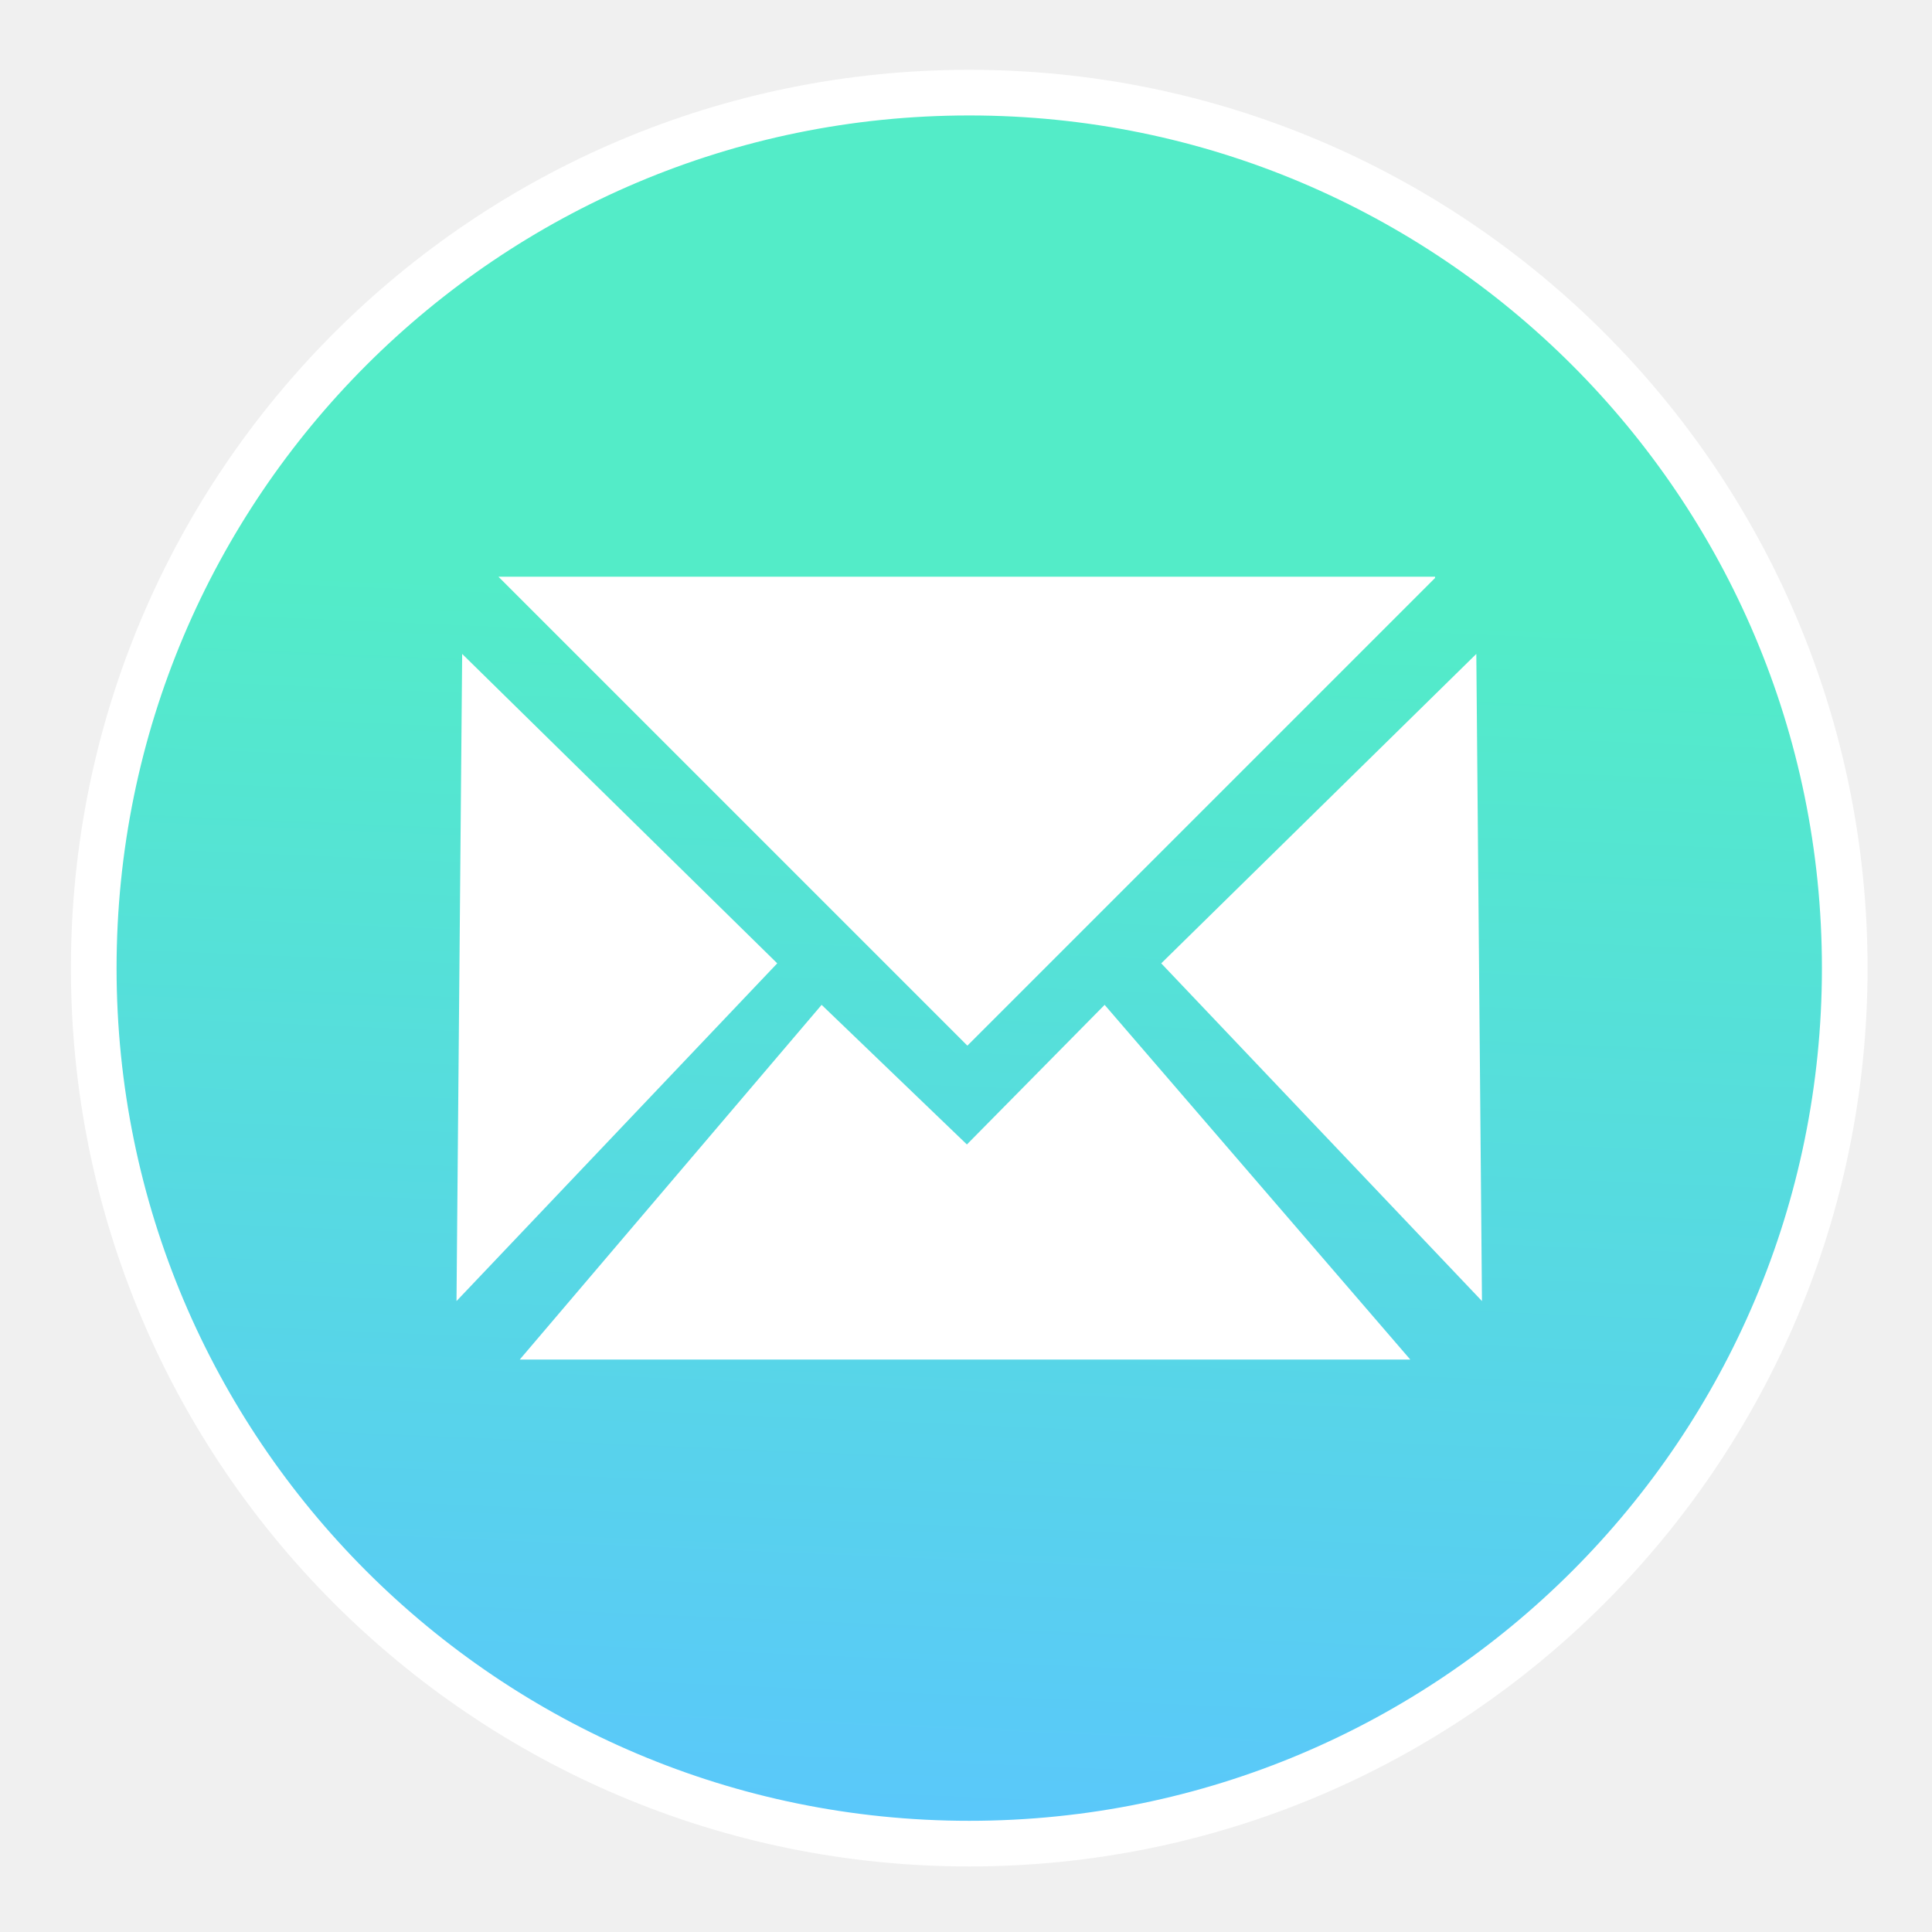
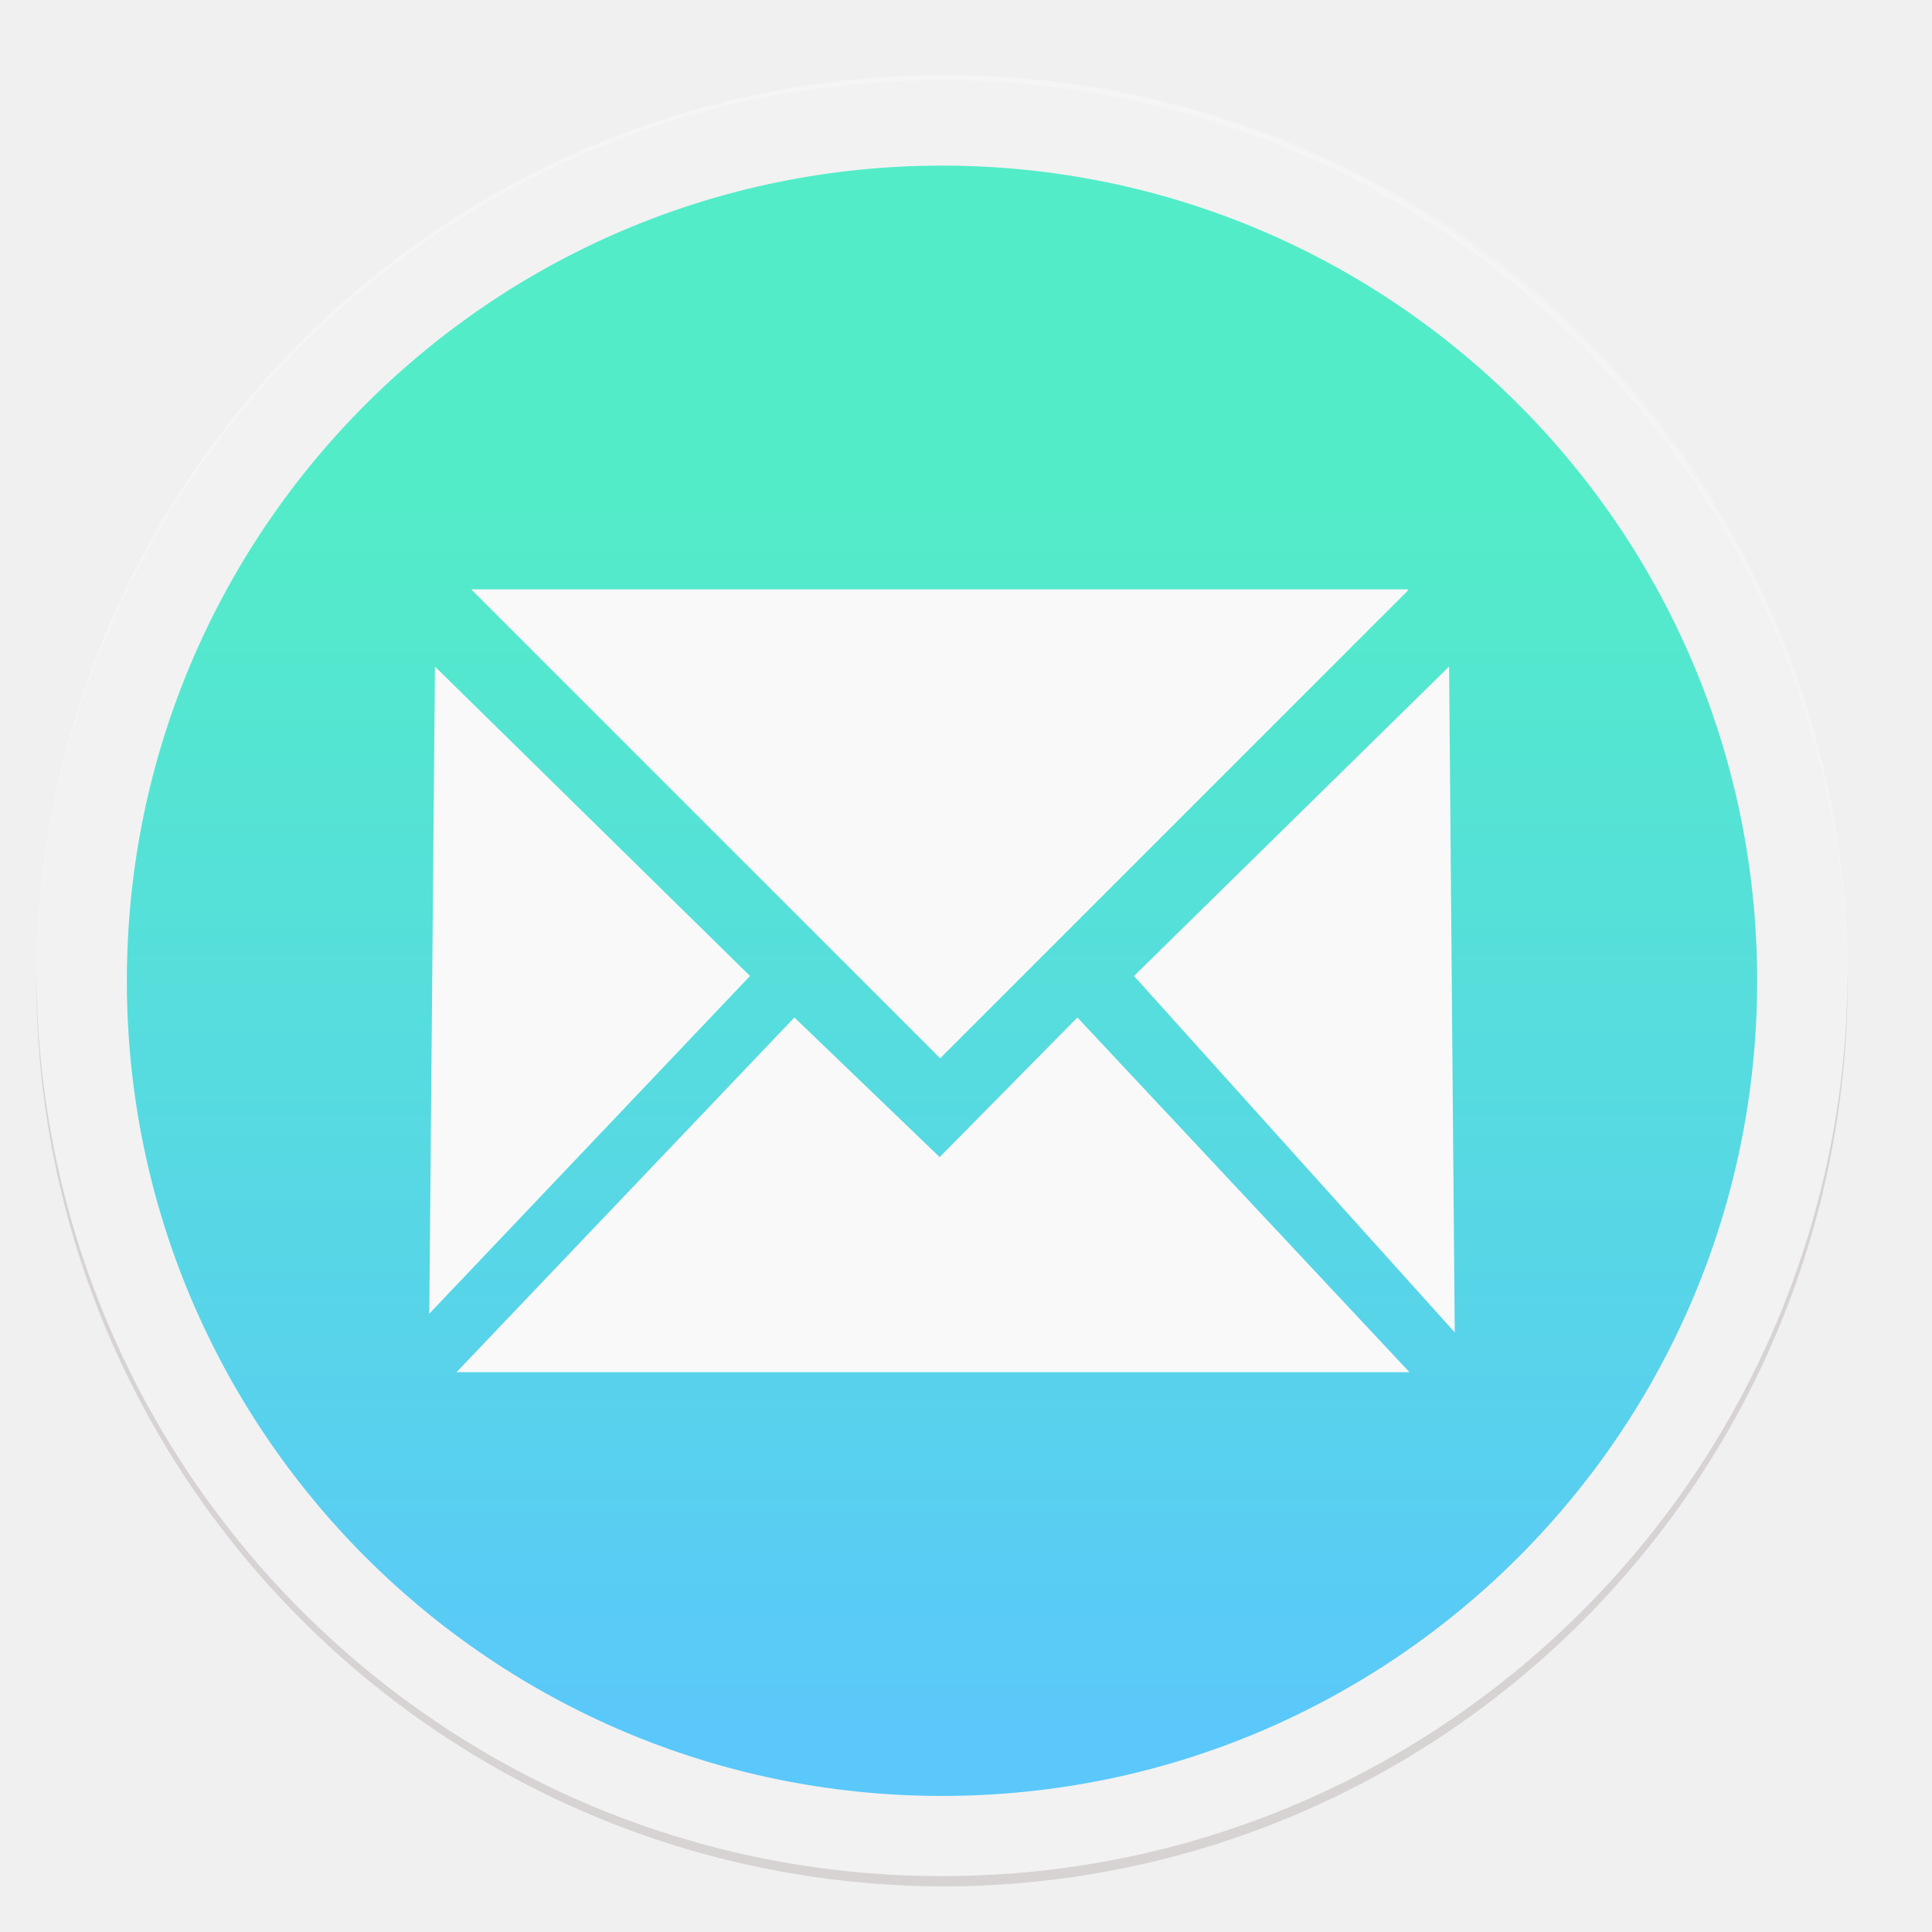
- <svg xmlns="http://www.w3.org/2000/svg" xmlns:xlink="http://www.w3.org/1999/xlink" version="1.1" id="svg2" width="128" height="128" viewBox="0 0 128 128">
-   <defs id="defs6">
+ <svg xmlns="http://www.w3.org/2000/svg" xmlns:xlink="http://www.w3.org/1999/xlink" viewBox="0 0 128 128" style="display:inline;enable-background:new" version="1.0" id="svg11300" height="128" width="128">
+   <defs id="defs3">
+     <linearGradient id="linearGradient1106">
+       <stop id="stop1102" offset="0" style="stop-color:#26a269;stop-opacity:1" />
+       <stop id="stop1104" offset="1" style="stop-color:#2ec27e;stop-opacity:1" />
+     </linearGradient>
+     <linearGradient id="linearGradient1096">
+       <stop id="stop1092" offset="0" style="stop-color:#e5a50a;stop-opacity:1" />
+       <stop style="stop-color:#f8e45c;stop-opacity:1" offset="0.256" id="stop1100" />
+       <stop id="stop1094" offset="1" style="stop-color:#e5a50a;stop-opacity:1" />
+     </linearGradient>
+     <linearGradient gradientTransform="matrix(1.153845,0,0,1.034463,-9.846041,-6.065537)" gradientUnits="userSpaceOnUse" y2="264.001" x2="116" y1="264.001" x1="13.916" id="linearGradient1098" xlink:href="#linearGradient1096" />
+     <linearGradient gradientTransform="matrix(1.153845,0,0,1.034463,-9.846041,-6.065537)" gradientUnits="userSpaceOnUse" y2="251.713" x2="19.416" y1="251.713" x1="12" id="linearGradient1108" xlink:href="#linearGradient1106" />
+     <linearGradient xlink:href="#linearGradient4402" id="linearGradient5282" gradientUnits="userSpaceOnUse" gradientTransform="matrix(1.17773,0,0,1.17773,-116.926,649.0851)" x1="64.807" y1="336.273" x2="65.622" y2="299.453" />
+     <linearGradient id="linearGradient4402">
+       <stop style="stop-color:#320f38;stop-opacity:1" offset="0" id="stop4404" />
+       <stop style="stop-color:#5a2963;stop-opacity:1" offset="1" id="stop4406" />
+     </linearGradient>
+     <clipPath id="b">
+       <use width="100%" overflow="visible" xlink:href="#a" height="100%" id="use5" />
+     </clipPath>
+     <linearGradient id="c" y2="44.354" gradientUnits="userSpaceOnUse" y1="75.021" x2="81.837" x1="29.337">
+       <stop stop-color="#A52714" stop-opacity=".6" offset="0" id="stop10" />
+       <stop stop-color="#A52714" stop-opacity="0" offset=".66" id="stop12" />
+     </linearGradient>
+     <clipPath id="clipPath1650">
+       <use width="100%" overflow="visible" xlink:href="#a" height="100%" id="use1648" />
+     </clipPath>
+     <clipPath id="clipPath1654">
+       <use width="100%" overflow="visible" xlink:href="#a" height="100%" id="use1652" />
+     </clipPath>
+     <linearGradient id="d" y2="130.33" gradientUnits="userSpaceOnUse" y1="164.5" x2="52.538" x1="110.87">
+       <stop stop-color="#055524" stop-opacity=".4" offset="0" id="stop23" />
+       <stop stop-color="#055524" stop-opacity="0" offset=".33" id="stop25" />
+     </linearGradient>
+     <clipPath id="clipPath1662">
+       <use width="100%" overflow="visible" xlink:href="#a" height="100%" id="use1660" />
+     </clipPath>
+     <clipPath id="clipPath1666">
+       <use width="100%" overflow="visible" xlink:href="#a" height="100%" id="use1664" />
+     </clipPath>
+     <clipPath id="f">
+       <use width="100%" overflow="visible" xlink:href="#e" height="100%" id="use37" style="overflow:visible" x="0" y="0" />
+     </clipPath>
+     <linearGradient id="g" y2="114.13" gradientUnits="userSpaceOnUse" y1="49.804" x2="136.55" x1="121.86">
+       <stop stop-color="#EA6100" stop-opacity=".3" offset="0" id="stop42" />
+       <stop stop-color="#EA6100" stop-opacity="0" offset=".66" id="stop44" />
+     </linearGradient>
+     <clipPath id="clipPath1676">
+       <use width="100%" overflow="visible" xlink:href="#a" height="100%" id="use1674" />
+     </clipPath>
+     <clipPath id="clipPath1687">
+       <use width="100%" overflow="visible" xlink:href="#a" height="100%" id="use1685" />
+     </clipPath>
+     <clipPath id="j">
+       <use width="100%" overflow="visible" xlink:href="#i" height="100%" id="use62" style="overflow:visible" x="0" y="0" />
+     </clipPath>
+     <radialGradient id="l" gradientUnits="userSpaceOnUse" cy="55.948" cx="668.18" gradientTransform="translate(-576)" r="84.078">
+       <stop stop-color="#3E2723" stop-opacity=".2" offset="0" id="stop73" />
+       <stop stop-color="#3E2723" stop-opacity="0" offset="1" id="stop75" />
+     </radialGradient>
+     <clipPath id="clipPath1703">
+       <use width="100%" overflow="visible" xlink:href="#a" height="100%" id="use1701" />
+     </clipPath>
+     <clipPath id="clipPath1707">
+       <use width="100%" overflow="visible" xlink:href="#a" height="100%" id="use1705" />
+     </clipPath>
+     <clipPath id="n">
+       <use width="100%" overflow="visible" xlink:href="#m" height="100%" id="use83" style="overflow:visible" x="0" y="0" />
+     </clipPath>
+     <radialGradient id="p" gradientUnits="userSpaceOnUse" cy="48.52" cx="597.88" gradientTransform="translate(-576)" r="78.044">
+       <stop stop-color="#3E2723" stop-opacity=".2" offset="0" id="stop94" />
+       <stop stop-color="#3E2723" stop-opacity="0" offset="1" id="stop96" />
+     </radialGradient>
+     <clipPath id="clipPath1723">
+       <use width="100%" overflow="visible" xlink:href="#a" height="100%" id="use1721" />
+     </clipPath>
+     <radialGradient id="q" gradientUnits="userSpaceOnUse" cy="96.138" cx="671.84" gradientTransform="translate(-576)" r="87.87">
+       <stop stop-color="#263238" stop-opacity=".2" offset="0" id="stop101" />
+       <stop stop-color="#263238" stop-opacity="0" offset="1" id="stop103" />
+     </radialGradient>
+     <clipPath id="clipPath1730">
+       <use width="100%" overflow="visible" xlink:href="#a" height="100%" id="use1728" />
+     </clipPath>
+     <clipPath id="clipPath1734">
+       <use width="100%" overflow="visible" xlink:href="#a" height="100%" id="use1732" />
+     </clipPath>
+     <clipPath id="clipPath1738">
+       <use width="100%" overflow="visible" xlink:href="#a" height="100%" id="use1736" />
+     </clipPath>
+     <clipPath id="clipPath1742">
+       <use width="100%" overflow="visible" xlink:href="#a" height="100%" id="use1740" />
+     </clipPath>
+     <path id="e" d="m 8,184 h 83.77 l 38.88,-38.88 V 116 H 61.36 L 8,24.48 Z" />
+     <path id="i" d="m 96,56 34.65,60 -38.88,68 H 184 V 56 Z" />
+     <path id="m" d="M 21.97,8 V 48.34 L 61.36,116 96,56 h 88 V 8 Z" />
+     <clipPath id="b-1">
+       <use width="100%" overflow="visible" xlink:href="#a" height="100%" id="use5-7" />
+     </clipPath>
+     <clipPath id="clipPath1894">
+       <use width="100%" overflow="visible" xlink:href="#a" height="100%" id="use1892" />
+     </clipPath>
+     <clipPath id="clipPath1898">
+       <use width="100%" overflow="visible" xlink:href="#a" height="100%" id="use1896" />
+     </clipPath>
+     <clipPath id="clipPath1906">
+       <use width="100%" overflow="visible" xlink:href="#a" height="100%" id="use1904" />
+     </clipPath>
+     <clipPath id="clipPath1910">
+       <use width="100%" overflow="visible" xlink:href="#a" height="100%" id="use1908" />
+     </clipPath>
+     <clipPath id="f-6">
+       <use y="0" x="0" style="overflow:visible" id="use37-1" height="100%" xlink:href="#e-9" overflow="visible" width="100%" />
+     </clipPath>
+     <clipPath id="clipPath1920">
+       <use width="100%" overflow="visible" xlink:href="#a" height="100%" id="use1918" />
+     </clipPath>
+     <clipPath id="clipPath1931">
+       <use width="100%" overflow="visible" xlink:href="#a" height="100%" id="use1929" />
+     </clipPath>
+     <clipPath id="j-1">
+       <use y="0" x="0" style="overflow:visible" id="use62-5" height="100%" xlink:href="#i-8" overflow="visible" width="100%" />
+     </clipPath>
+     <radialGradient id="l-9" gradientUnits="userSpaceOnUse" cy="55.948" cx="668.18" gradientTransform="translate(-576)" r="84.078">
+       <stop stop-color="#3E2723" stop-opacity=".2" offset="0" id="stop73-4" />
+       <stop stop-color="#3E2723" stop-opacity="0" offset="1" id="stop75-9" />
+     </radialGradient>
+     <clipPath id="clipPath1947">
+       <use width="100%" overflow="visible" xlink:href="#a" height="100%" id="use1945" />
+     </clipPath>
+     <clipPath id="clipPath1951">
+       <use width="100%" overflow="visible" xlink:href="#a" height="100%" id="use1949" />
+     </clipPath>
+     <clipPath id="n-0">
+       <use y="0" x="0" style="overflow:visible" id="use83-9" height="100%" xlink:href="#m-8" overflow="visible" width="100%" />
+     </clipPath>
+     <radialGradient id="p-1" gradientUnits="userSpaceOnUse" cy="48.52" cx="597.88" gradientTransform="translate(-576)" r="78.044">
+       <stop stop-color="#3E2723" stop-opacity=".2" offset="0" id="stop94-7" />
+       <stop stop-color="#3E2723" stop-opacity="0" offset="1" id="stop96-7" />
+     </radialGradient>
+     <clipPath id="clipPath1967">
+       <use width="100%" overflow="visible" xlink:href="#a" height="100%" id="use1965" />
+     </clipPath>
+     <radialGradient id="q-1" gradientUnits="userSpaceOnUse" cy="96.138" cx="671.84" gradientTransform="translate(-576)" r="87.87">
+       <stop stop-color="#263238" stop-opacity=".2" offset="0" id="stop101-1" />
+       <stop stop-color="#263238" stop-opacity="0" offset="1" id="stop103-5" />
+     </radialGradient>
+     <clipPath id="clipPath1974">
+       <use width="100%" overflow="visible" xlink:href="#a" height="100%" id="use1972" />
+     </clipPath>
+     <clipPath id="clipPath1978">
+       <use width="100%" overflow="visible" xlink:href="#a" height="100%" id="use1976" />
+     </clipPath>
+     <clipPath id="clipPath1982">
+       <use width="100%" overflow="visible" xlink:href="#a" height="100%" id="use1980" />
+     </clipPath>
+     <clipPath id="clipPath1986">
+       <use width="100%" overflow="visible" xlink:href="#a" height="100%" id="use1984" />
+     </clipPath>
+     <path d="m 8,184 h 83.77 l 38.88,-38.88 V 116 H 61.36 L 8,24.48 Z" id="e-9" />
+     <path d="m 96,56 34.65,60 -38.88,68 H 184 V 56 Z" id="i-8" />
+     <path d="M 21.97,8 V 48.34 L 61.36,116 96,56 h 88 V 8 Z" id="m-8" />
+     <clipPath id="b-4">
+       <use width="100%" overflow="visible" xlink:href="#a" height="100%" id="use5-76" />
+     </clipPath>
+     <clipPath id="clipPath1894-7">
+       <use width="100%" overflow="visible" xlink:href="#a" height="100%" id="use1892-5" />
+     </clipPath>
+     <clipPath id="clipPath1898-9">
+       <use width="100%" overflow="visible" xlink:href="#a" height="100%" id="use1896-6" />
+     </clipPath>
+     <clipPath id="clipPath1906-7">
+       <use width="100%" overflow="visible" xlink:href="#a" height="100%" id="use1904-8" />
+     </clipPath>
+     <clipPath id="clipPath1910-5">
+       <use width="100%" overflow="visible" xlink:href="#a" height="100%" id="use1908-7" />
+     </clipPath>
+     <clipPath id="f-4">
+       <use y="0" x="0" style="overflow:visible" id="use37-18" height="100%" xlink:href="#e-2" overflow="visible" width="100%" />
+     </clipPath>
+     <clipPath id="clipPath1920-7">
+       <use width="100%" overflow="visible" xlink:href="#a" height="100%" id="use1918-5" />
+     </clipPath>
+     <clipPath id="clipPath1931-3">
+       <use width="100%" overflow="visible" xlink:href="#a" height="100%" id="use1929-8" />
+     </clipPath>
+     <clipPath id="j-8">
+       <use y="0" x="0" style="overflow:visible" id="use62-3" height="100%" xlink:href="#i-0" overflow="visible" width="100%" />
+     </clipPath>
+     <radialGradient id="l-1" gradientUnits="userSpaceOnUse" cy="55.948" cx="668.18" gradientTransform="translate(-576)" r="84.078">
+       <stop stop-color="#3E2723" stop-opacity=".2" offset="0" id="stop73-8" />
+       <stop stop-color="#3E2723" stop-opacity="0" offset="1" id="stop75-96" />
+     </radialGradient>
+     <clipPath id="clipPath1947-4">
+       <use width="100%" overflow="visible" xlink:href="#a" height="100%" id="use1945-3" />
+     </clipPath>
+     <clipPath id="clipPath1951-3">
+       <use width="100%" overflow="visible" xlink:href="#a" height="100%" id="use1949-3" />
+     </clipPath>
+     <clipPath id="n-8">
+       <use y="0" x="0" style="overflow:visible" id="use83-6" height="100%" xlink:href="#m-86" overflow="visible" width="100%" />
+     </clipPath>
+     <radialGradient id="p-0" gradientUnits="userSpaceOnUse" cy="48.52" cx="597.88" gradientTransform="translate(-576)" r="78.044">
+       <stop stop-color="#3E2723" stop-opacity=".2" offset="0" id="stop94-4" />
+       <stop stop-color="#3E2723" stop-opacity="0" offset="1" id="stop96-8" />
+     </radialGradient>
+     <clipPath id="clipPath1967-8">
+       <use width="100%" overflow="visible" xlink:href="#a" height="100%" id="use1965-8" />
+     </clipPath>
+     <radialGradient id="q-9" gradientUnits="userSpaceOnUse" cy="96.138" cx="671.84" gradientTransform="translate(-576)" r="87.87">
+       <stop stop-color="#263238" stop-opacity=".2" offset="0" id="stop101-7" />
+       <stop stop-color="#263238" stop-opacity="0" offset="1" id="stop103-7" />
+     </radialGradient>
+     <clipPath id="clipPath1974-6">
+       <use width="100%" overflow="visible" xlink:href="#a" height="100%" id="use1972-4" />
+     </clipPath>
+     <clipPath id="clipPath1978-3">
+       <use width="100%" overflow="visible" xlink:href="#a" height="100%" id="use1976-0" />
+     </clipPath>
+     <clipPath id="clipPath1982-3">
+       <use width="100%" overflow="visible" xlink:href="#a" height="100%" id="use1980-0" />
+     </clipPath>
+     <clipPath id="clipPath1986-9">
+       <use width="100%" overflow="visible" xlink:href="#a" height="100%" id="use1984-2" />
+     </clipPath>
+     <path d="m 8,184 h 83.77 l 38.88,-38.88 V 116 H 61.36 L 8,24.48 Z" id="e-2" />
+     <path d="m 96,56 34.65,60 -38.88,68 H 184 V 56 Z" id="i-0" />
+     <path d="M 21.97,8 V 48.34 L 61.36,116 96,56 h 88 V 8 Z" id="m-86" />
+     <clipPath id="b-3">
+       <use width="100%" overflow="visible" xlink:href="#a" height="100%" id="use5-4" />
+     </clipPath>
+     <clipPath id="clipPath2262">
+       <use width="100%" overflow="visible" xlink:href="#a" height="100%" id="use2260" />
+     </clipPath>
+     <clipPath id="clipPath2266">
+       <use width="100%" overflow="visible" xlink:href="#a" height="100%" id="use2264" />
+     </clipPath>
+     <clipPath id="clipPath2274">
+       <use width="100%" overflow="visible" xlink:href="#a" height="100%" id="use2272" />
+     </clipPath>
+     <clipPath id="clipPath2278">
+       <use width="100%" overflow="visible" xlink:href="#a" height="100%" id="use2276" />
+     </clipPath>
+     <clipPath id="f-9">
+       <use y="0" x="0" style="overflow:visible" id="use37-6" height="100%" xlink:href="#e-1" overflow="visible" width="100%" />
+     </clipPath>
+     <clipPath id="clipPath2288">
+       <use width="100%" overflow="visible" xlink:href="#a" height="100%" id="use2286" />
+     </clipPath>
+     <clipPath id="clipPath2299">
+       <use width="100%" overflow="visible" xlink:href="#a" height="100%" id="use2297" />
+     </clipPath>
+     <clipPath id="j-3">
+       <use y="0" x="0" style="overflow:visible" id="use62-8" height="100%" xlink:href="#i-5" overflow="visible" width="100%" />
+     </clipPath>
+     <radialGradient id="l-0" gradientUnits="userSpaceOnUse" cy="55.948" cx="668.18" gradientTransform="translate(-576)" r="84.078">
+       <stop stop-color="#3E2723" stop-opacity=".2" offset="0" id="stop73-5" />
+       <stop stop-color="#3E2723" stop-opacity="0" offset="1" id="stop75-6" />
+     </radialGradient>
+     <clipPath id="clipPath2315">
+       <use width="100%" overflow="visible" xlink:href="#a" height="100%" id="use2313" />
+     </clipPath>
+     <clipPath id="clipPath2319">
+       <use width="100%" overflow="visible" xlink:href="#a" height="100%" id="use2317" />
+     </clipPath>
+     <clipPath id="n-6">
+       <use y="0" x="0" style="overflow:visible" id="use83-4" height="100%" xlink:href="#m-9" overflow="visible" width="100%" />
+     </clipPath>
+     <radialGradient id="p-00" gradientUnits="userSpaceOnUse" cy="48.52" cx="597.88" gradientTransform="translate(-576)" r="78.044">
+       <stop stop-color="#3E2723" stop-opacity=".2" offset="0" id="stop94-46" />
+       <stop stop-color="#3E2723" stop-opacity="0" offset="1" id="stop96-2" />
+     </radialGradient>
+     <clipPath id="clipPath2335">
+       <use width="100%" overflow="visible" xlink:href="#a" height="100%" id="use2333" />
+     </clipPath>
+     <radialGradient id="q-6" gradientUnits="userSpaceOnUse" cy="96.138" cx="671.84" gradientTransform="translate(-576)" r="87.87">
+       <stop stop-color="#263238" stop-opacity=".2" offset="0" id="stop101-75" />
+       <stop stop-color="#263238" stop-opacity="0" offset="1" id="stop103-6" />
+     </radialGradient>
+     <clipPath id="clipPath2342">
+       <use width="100%" overflow="visible" xlink:href="#a" height="100%" id="use2340" />
+     </clipPath>
+     <clipPath id="clipPath2346">
+       <use width="100%" overflow="visible" xlink:href="#a" height="100%" id="use2344" />
+     </clipPath>
+     <clipPath id="clipPath2350">
+       <use width="100%" overflow="visible" xlink:href="#a" height="100%" id="use2348" />
+     </clipPath>
+     <clipPath id="clipPath2354">
+       <use width="100%" overflow="visible" xlink:href="#a" height="100%" id="use2352" />
+     </clipPath>
+     <path d="m 8,184 h 83.77 l 38.88,-38.88 V 116 H 61.36 L 8,24.48 Z" id="e-1" />
+     <path d="m 96,56 34.65,60 -38.88,68 H 184 V 56 Z" id="i-5" />
+     <path d="M 21.97,8 V 48.34 L 61.36,116 96,56 h 88 V 8 Z" id="m-9" />
+     <circle r="88" cx="96" cy="96" id="a" />
+     <radialGradient r="176.75" cy="32.014" cx="34.286" gradientTransform="matrix(0.6818182,0,0,0.6818182,125.2995,20.78631)" gradientUnits="userSpaceOnUse" id="radialGradient1572" xlink:href="#r" />
+     <path d="m 8,184 h 83.77 l 38.88,-38.88 V 116 H 61.36 L 8,24.48 Z" id="e-6" />
+     <path d="m 96,56 34.65,60 -38.88,68 H 184 V 56 Z" id="i-3" />
+     <path d="M 21.97,8 V 48.34 L 61.36,116 96,56 h 88 V 8 Z" id="m-0" />
    <linearGradient id="linearGradient826">
      <stop style="stop-color:#5ac8fa;stop-opacity:1" offset="0" id="stop822" />
      <stop style="stop-color:#53ecc8;stop-opacity:1" offset="1" id="stop824" />
    </linearGradient>
-     <linearGradient xlink:href="#linearGradient826" id="linearGradient828" x1="63.276" y1="120.134" x2="66.687" y2="39.596" gradientUnits="userSpaceOnUse" />
+     <linearGradient xlink:href="#linearGradient826" id="linearGradient1066" gradientUnits="userSpaceOnUse" x1="106.075" y1="127.088" x2="106.075" y2="45.014" />
  </defs>
-   <circle style="opacity:1;fill:url(#linearGradient828);fill-opacity:1;fill-rule:nonzero;stroke:#ffffff;stroke-width:3.024;stroke-linecap:butt;stroke-linejoin:round;stroke-miterlimit:4;stroke-dasharray:none;stroke-dashoffset:26.457;stroke-opacity:1" id="path845" cx="64.215" cy="64.141" r="58.004" />
-   <circle style="opacity:1;fill:#000000;fill-opacity:1;fill-rule:nonzero;stroke:#ffffff;stroke-width:3.024;stroke-linecap:butt;stroke-linejoin:round;stroke-miterlimit:4;stroke-dasharray:none;stroke-dashoffset:26.457;stroke-opacity:0" id="path1418" cx="-68.839" cy="30.566" r="0" />
-   <g id="g843" transform="translate(132.5537,33.76813)" style="fill:#ffffff">
-     <path id="rect873" d="m -99.531,4.44 31.069,31.069 30.985,-30.985 v -0.084 z" style="opacity:1;fill:#ffffff;fill-opacity:1;fill-rule:nonzero;stroke:none;stroke-width:2.865;stroke-linecap:butt;stroke-linejoin:round;stroke-miterlimit:4;stroke-dasharray:none;stroke-dashoffset:26.457;stroke-opacity:1" />
-     <path style="fill:#ffffff;stroke:none;stroke-width:1px;stroke-linecap:butt;stroke-linejoin:miter;stroke-opacity:1" d="m -98.119,56.306 20,-23.5 9.625,9.25 9.125,-9.25 20.25,23.5 z" id="path1435" />
-     <path style="fill:#ffffff;stroke:none;stroke-width:1px;stroke-linecap:butt;stroke-linejoin:miter;stroke-opacity:1" d="m -34.744,9.556 0.375,42.875 -21.25,-22.375 z" id="path1439" />
-     <path id="path1441" d="m -101.934,9.556 -0.375,42.875 21.25,-22.375 z" style="fill:#ffffff;stroke:none;stroke-width:1px;stroke-linecap:butt;stroke-linejoin:miter;stroke-opacity:1" />
+   <g id="g865" transform="matrix(2.358087,0,0,2.35808,158.1375,-2348.99)">
+     <g id="g910" transform="matrix(0.4236876,0,0,0.423689,-89.99035,991.0588)" style="stroke:#f2f2f2">
+       <ellipse id="circle11" style="fill:url(#linearGradient1066);fill-opacity:1;fill-rule:evenodd;stroke:#f2f2f2;stroke-width:6;stroke-miterlimit:4;stroke-dasharray:none" ry="57.055" rx="57.055" cy="77.043" cx="116.584" />
+     </g>
+     <g id="g1876-9" transform="matrix(0.4258324,0,0,0.4240738,46.43348,985.5841)" style="stroke:none">
+       <g id="g128-8" clip-path="url(#b-3)" transform="matrix(0.6818182,0,0,0.6818182,-269.579,24.42771)" style="stroke:none">
+         <path style="fill:#ffffff;fill-opacity:0.2;stroke:none;stroke-width:0.998" id="path124-3" d="m 95.626,8.499 c 48.23,0 87.358,39.13 87.627,87.501 0,-0.17 0.01,-0.33 0.01,-0.5 0,-48.601 -39.237,-88.001 -87.637,-88.001 -48.399,0 -87.637,39.4 -87.637,88.001 0,0.17 0.01,0.33 0.01,0.5 C 8.268,47.629 47.396,8.499 95.626,8.499 Z" />
+         <path style="fill:#3e2723;fill-opacity:0.15;stroke:none;stroke-width:0.998" id="path126-8" d="m 95.636,183.001 c 48.23,0 87.358,-39.13 87.627,-87.501 0,0.17 0.01,0.33 0.01,0.5 0,48.601 -39.237,88.001 -87.637,88.001 -48.399,0 -87.637,-39.4 -87.637,-88.001 0,-0.17 0.01,-0.33 0.01,-0.5 0.269,48.371 39.397,87.501 87.627,87.501 z" />
+         <path style="display:inline;fill:#ffffff;fill-opacity:0.2;stroke:none;stroke-width:1;enable-background:new" id="path124-3-9" d="m -103.929,9.443 c 48.43,0 87.72,39.13 87.99,87.5 0,-0.17 0.01,-0.33 0.01,-0.5 -2.8e-4,-48.6 -39.4,-88 -88,-88 -48.6,0 -88,39.4 -88,88 0,0.17 0.01,0.33 0.01,0.5 0.27,-48.37 39.56,-87.5 87.99,-87.5 z" />
+         <path style="display:inline;fill:#3e2723;fill-opacity:0.15;stroke:none;stroke-width:1;enable-background:new" id="path126-8-6" d="m -103.929,183.443 c 48.43,0 87.72,-39.13 87.99,-87.5 0,0.17 0.01,0.33 0.01,0.5 0,48.6 -39.4,88 -88,88 -48.6,0 -88,-39.4 -88,-88 0,-0.17 0.01,-0.33 0.01,-0.5 0.27,48.37 39.56,87.5 87.99,87.5 z" />
+       </g>
+       <g id="g843" transform="matrix(0.9958674,0,0,1,-136.3159,59.50934)" style="fill:#f9f9f9">
+         <path id="rect873" d="m -99.531,4.44 31.069,31.069 30.985,-30.985 v -0.084 z" style="opacity:1;fill:#f9f9f9;fill-opacity:1;fill-rule:nonzero;stroke:none;stroke-width:2.865;stroke-linecap:butt;stroke-linejoin:round;stroke-miterlimit:4;stroke-dasharray:none;stroke-dashoffset:26.457;stroke-opacity:1" />
+         <path style="fill:#f9f9f9;stroke:none;stroke-width:1px;stroke-linecap:butt;stroke-linejoin:miter;stroke-opacity:1" d="m -100.505,56.306 22.386,-23.5 9.625,9.25 9.125,-9.25 22,23.5 z" id="path1435" />
+         <path style="fill:#f9f9f9;stroke:none;stroke-width:1px;stroke-linecap:butt;stroke-linejoin:miter;stroke-opacity:1" d="m -34.744,9.556 0.375,44.112 -21.25,-23.612 z" id="path1439" />
+         <path id="path1441" d="m -101.934,9.556 -0.375,42.875 21.25,-22.375 z" style="fill:#f9f9f9;stroke:none;stroke-width:1px;stroke-linecap:butt;stroke-linejoin:miter;stroke-opacity:1" />
+       </g>
+     </g>
  </g>
</svg>
